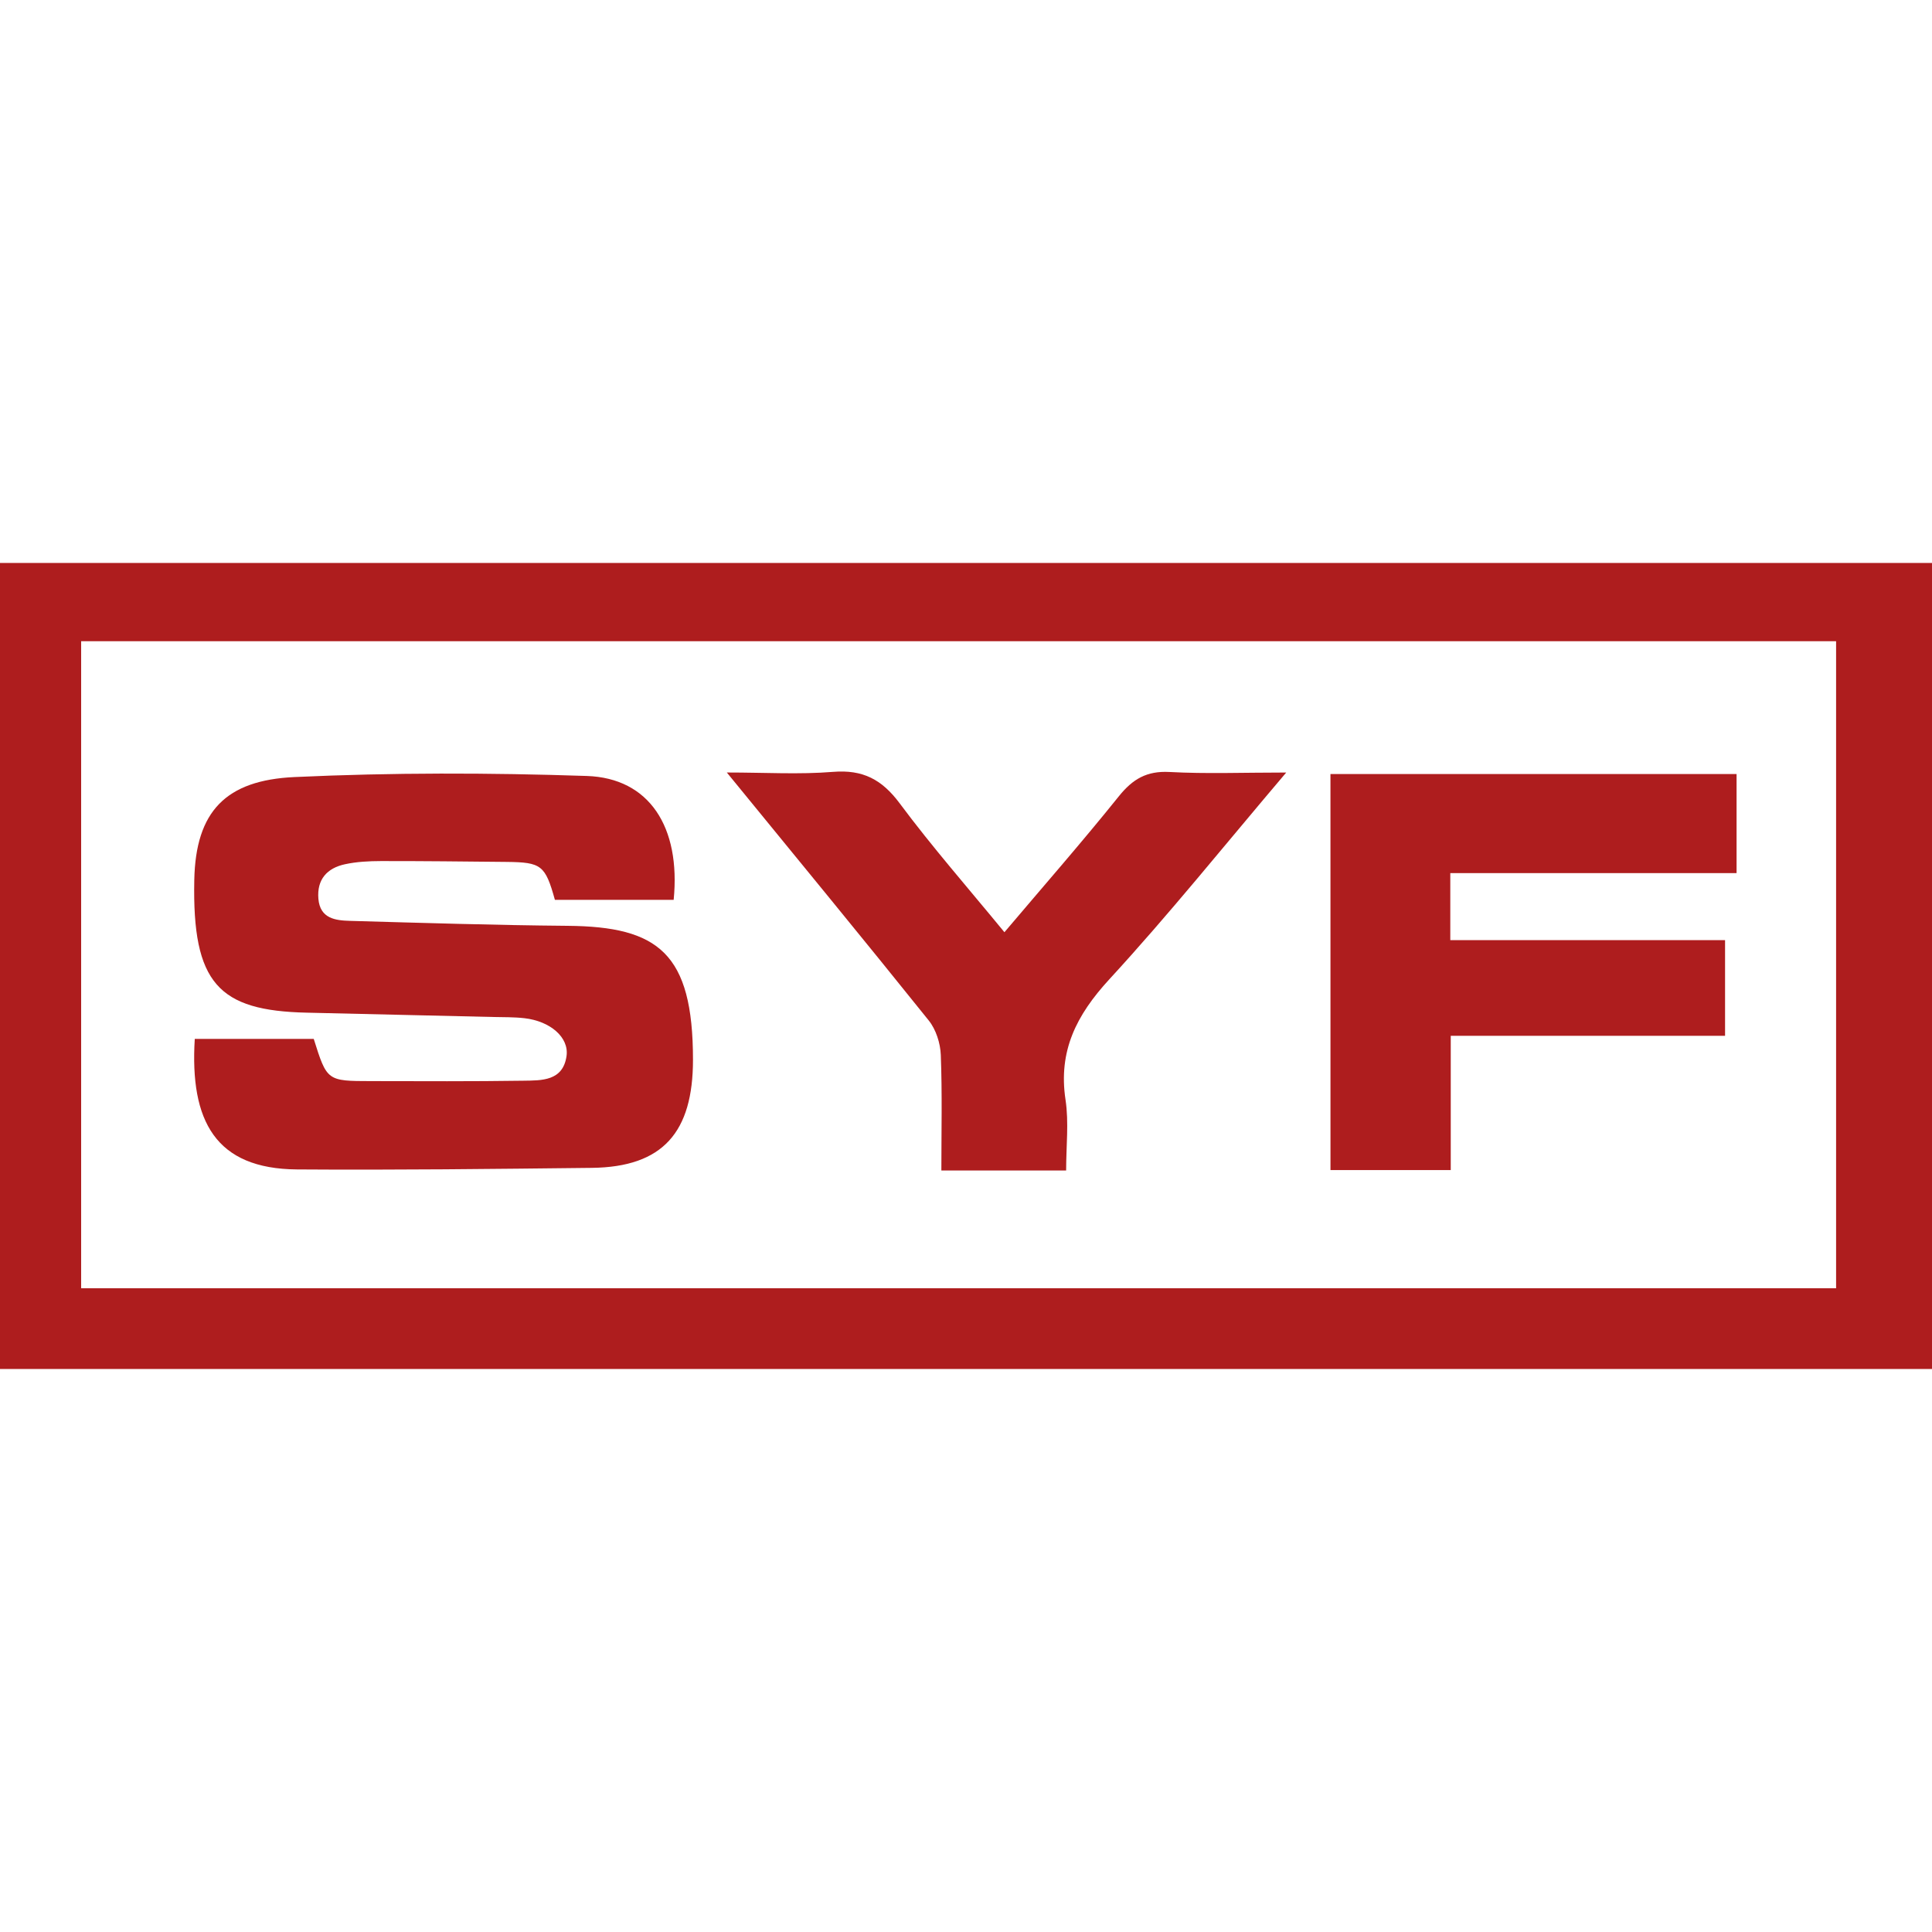
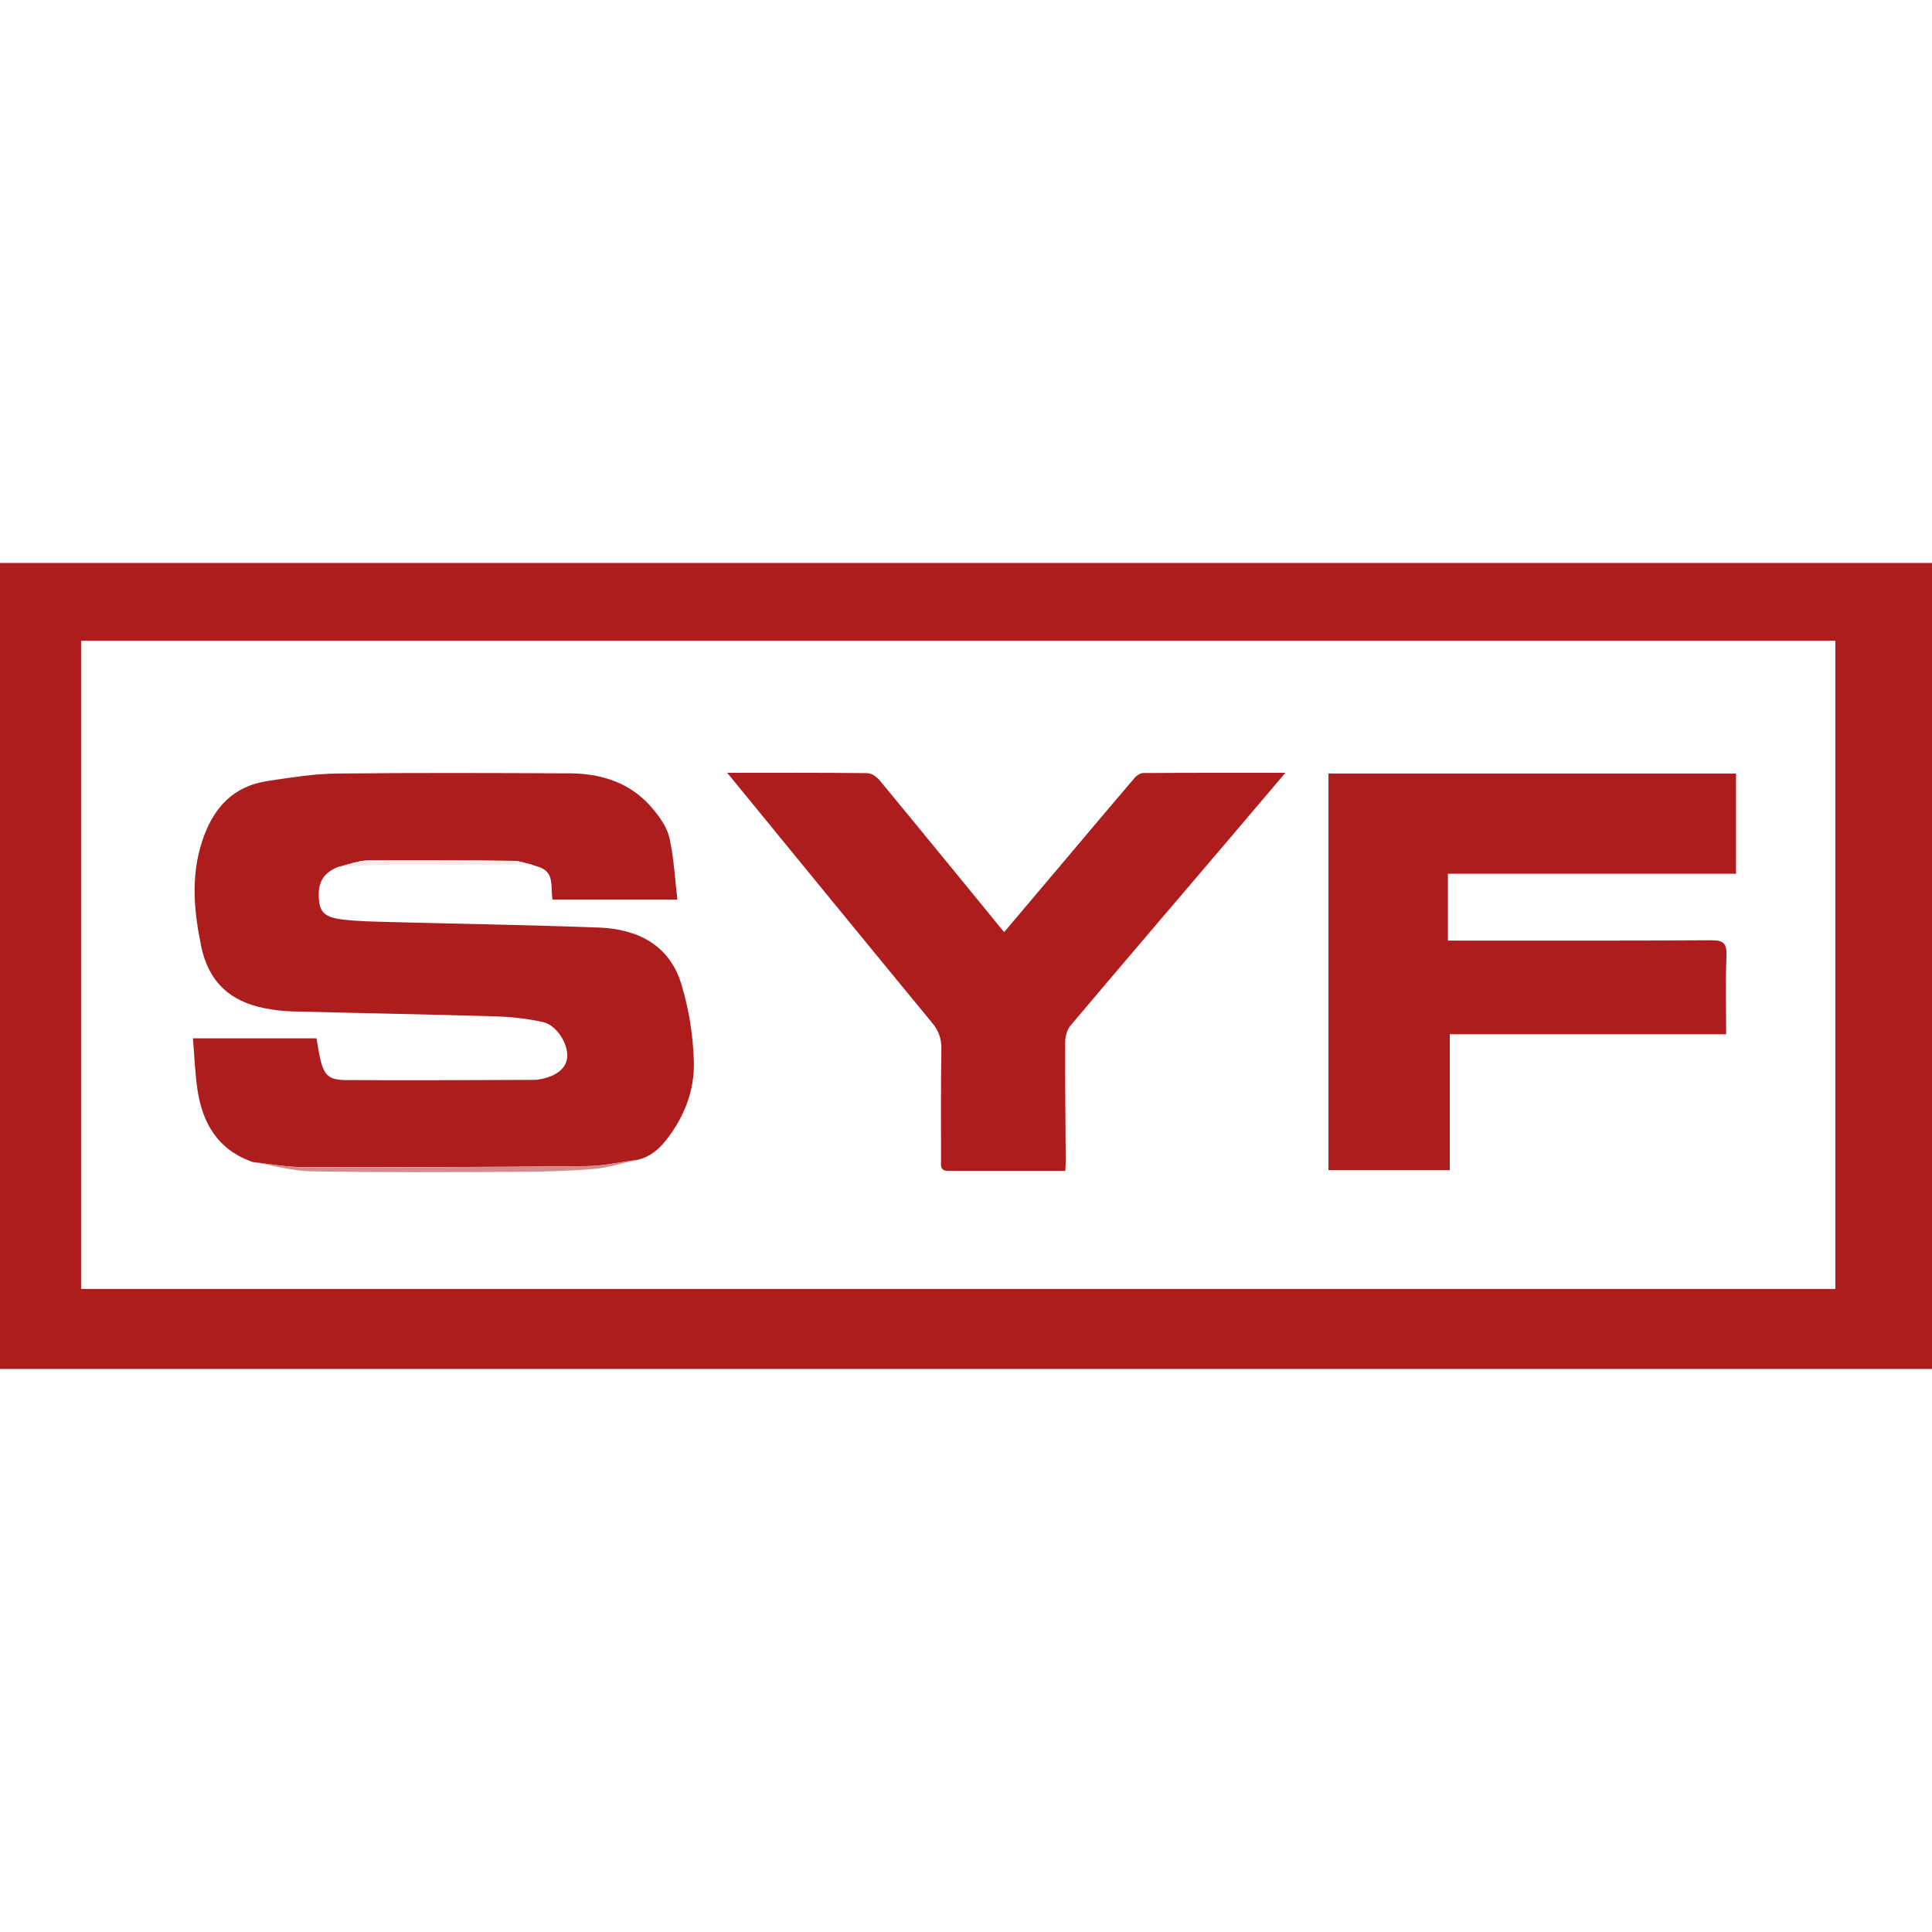
<svg xmlns="http://www.w3.org/2000/svg" version="1.1" id="Layer_1" x="0px" y="0px" width="64px" height="64px" viewBox="0 0 64 64" enable-background="new 0 0 64 64" xml:space="preserve">
  <g>
    <g>
-       <path fill-rule="evenodd" clip-rule="evenodd" fill="#AE1D1E" d="M0,18.649c21.344,0,42.646,0,64,0c0,8.892,0,17.77,0,26.701    c-21.307,0-42.627,0-64,0C0,36.487,0,27.61,0,18.649z M2.688,42.675c19.421,0,38.771,0,58.135,0c0-7.166,0-14.283,0-21.433    c-19.394,0-38.743,0-58.135,0C2.688,28.396,2.688,35.514,2.688,42.675z" />
-       <path fill-rule="evenodd" clip-rule="evenodd" fill="#AE1D1E" d="M6.452,34.415c1.36,0,2.662,0,3.941,0    c0.439,1.392,0.439,1.396,1.897,1.398c1.682,0.003,3.364,0.012,5.046-0.013c0.605-0.009,1.312,0.015,1.431-0.816    c0.089-0.621-0.542-1.159-1.397-1.255c-0.344-0.039-0.693-0.032-1.04-0.04c-2.055-0.049-4.11-0.097-6.165-0.143    c-2.927-0.064-3.799-0.971-3.729-4.396c0.046-2.274,1.045-3.304,3.319-3.409c3.223-0.15,6.459-0.144,9.684-0.036    c2.071,0.069,3.115,1.69,2.877,4.104c-1.313,0-2.632,0-3.934,0c-0.319-1.146-0.447-1.245-1.597-1.257    c-1.388-0.014-2.777-0.03-4.165-0.028c-0.398,0.001-0.805,0.021-1.192,0.105c-0.59,0.127-0.935,0.5-0.881,1.144    c0.055,0.659,0.567,0.719,1.052,0.732c2.402,0.068,4.804,0.143,7.206,0.164c3,0.026,4.151,0.9,4.151,4.437    c0,2.393-0.989,3.554-3.352,3.581c-3.255,0.036-6.51,0.075-9.765,0.052C7.138,38.72,6.285,37.134,6.452,34.415z" />
-       <path fill-rule="evenodd" clip-rule="evenodd" fill="#AE1D1E" d="M44.073,25.641c4.475,0,8.941,0,13.453,0    c0,1.092,0,2.146,0,3.282c-3.162,0-6.297,0-9.483,0c0,0.763,0,1.443,0,2.22c3.004,0,6.028,0,9.102,0c0,1.091,0,2.087,0,3.17    c-3.035,0-6.035,0-9.087,0c0,1.52,0,2.954,0,4.447c-1.342,0-2.633,0-3.984,0C44.073,34.405,44.073,30.049,44.073,25.641z" />
-       <path fill-rule="evenodd" clip-rule="evenodd" fill="#AE1D1E" d="M42.608,25.591c-2.048,2.412-3.884,4.702-5.866,6.856    c-1.081,1.177-1.69,2.366-1.445,3.985c0.113,0.75,0.02,1.531,0.02,2.342c-1.382,0-2.702,0-4.133,0c0-1.289,0.03-2.561-0.019-3.829    c-0.015-0.388-0.159-0.841-0.399-1.14c-2.168-2.702-4.371-5.378-6.689-8.215c1.273,0,2.402,0.07,3.519-0.021    c0.985-0.08,1.618,0.251,2.206,1.041c1.078,1.449,2.272,2.811,3.471,4.271c1.299-1.533,2.577-2.993,3.791-4.504    c0.458-0.57,0.924-0.845,1.677-0.804C39.954,25.639,41.175,25.591,42.608,25.591z" />
+       <path fill-rule="evenodd" clip-rule="evenodd" fill="#AD1D1D" d="M64,18.649c0,8.914,0,17.795,0,26.701c-21.333,0-42.655,0-64,0    c0-8.893,0-17.782,0-26.701C21.323,18.649,42.644,18.649,64,18.649z M2.686,42.698c19.385,0,38.746,0,58.112,0    c0-7.173,0-14.325,0-21.472c-19.387,0-38.737,0-58.112,0C2.686,28.394,2.686,35.535,2.686,42.698z" />
+       <path fill-rule="evenodd" clip-rule="evenodd" fill="#AD1D1D" d="M11.175,28.727c-0.477,0.202-0.66,0.527-0.609,1.078    c0.038,0.411,0.194,0.581,0.763,0.652c0.541,0.068,1.09,0.072,1.636,0.087c2.293,0.062,4.587,0.096,6.879,0.183    c1.287,0.049,2.338,0.581,2.731,1.887c0.247,0.819,0.386,1.696,0.41,2.551c0.027,0.961-0.321,1.853-0.936,2.624    c-0.252,0.315-0.542,0.545-0.938,0.634c-0.566,0.072-1.131,0.202-1.698,0.207c-3.125,0.03-6.25,0.039-9.376,0.033    c-0.553-0.002-1.106-0.109-1.659-0.168c-1.16-0.397-1.68-1.29-1.842-2.434c-0.079-0.551-0.098-1.11-0.144-1.665    c1.395,0,2.744,0,4.091,0c0.049,0.267,0.079,0.476,0.126,0.682c0.121,0.521,0.273,0.696,0.816,0.7    c2.106,0.016,4.212-0.001,6.318-0.006c0.04-0.001,0.08-0.008,0.119-0.015c0.563-0.097,0.897-0.363,0.927-0.736    c0.035-0.445-0.345-1.062-0.808-1.165c-0.516-0.114-1.051-0.172-1.58-0.188c-2.238-0.067-4.478-0.106-6.716-0.164    c-0.305-0.008-0.613-0.046-0.913-0.104c-1.149-0.222-1.865-0.877-2.108-2.056c-0.24-1.165-0.348-2.306,0.031-3.471    c0.358-1.101,1.016-1.833,2.188-2.005c0.75-0.11,1.506-0.234,2.26-0.243c2.573-0.029,5.147-0.019,7.72-0.007    c1.068,0.004,2.034,0.313,2.746,1.156c0.242,0.286,0.486,0.628,0.566,0.98c0.15,0.666,0.182,1.358,0.264,2.048    c-1.444,0-2.781,0-4.136,0c-0.069-0.433,0.076-0.916-0.459-1.084c-0.085-0.028-0.171-0.056-0.256-0.084l0.006,0.003    c-0.191-0.042-0.381-0.118-0.572-0.12c-1.606-0.017-3.211-0.032-4.817-0.015C11.862,28.507,11.519,28.648,11.175,28.727z" />
+       <path fill-rule="evenodd" clip-rule="evenodd" fill="#AD1D1D" d="M44.007,38.763c0-4.4,0-8.756,0-13.137c4.505,0,8.991,0,13.501,0    c0,1.089,0,2.177,0,3.317c-3.174,0-6.35,0-9.544,0c0,0.755,0,1.455,0,2.215c0.156,0,0.297,0,0.438,0    c2.76-0.001,5.521,0.008,8.28-0.011c0.403-0.002,0.526,0.099,0.51,0.511c-0.035,0.85-0.011,1.701-0.011,2.604    c-3.06,0-6.09,0-9.155,0c0,1.526,0,3.001,0,4.501C46.677,38.763,45.363,38.763,44.007,38.763z" />
+       <path fill-rule="evenodd" clip-rule="evenodd" fill="#AD1D1D" d="M24.089,25.6c1.597,0,3.117-0.006,4.637,0.011    c0.14,0.002,0.315,0.12,0.411,0.236c1.375,1.663,2.737,3.334,4.126,5.031c0.66-0.781,1.313-1.552,1.963-2.322    c0.782-0.928,1.563-1.856,2.351-2.778c0.069-0.082,0.191-0.17,0.289-0.17c1.545-0.011,3.091-0.008,4.713-0.008    c-0.623,0.734-1.199,1.417-1.779,2.098c-1.78,2.089-3.565,4.175-5.336,6.272c-0.114,0.136-0.176,0.357-0.177,0.539    c-0.007,1.32,0.009,2.642,0.017,3.962c0,0.091-0.008,0.183-0.015,0.316c-1.306,0-2.595-0.001-3.883,0    c-0.275,0-0.233-0.193-0.233-0.365c0.001-1.227-0.01-2.454,0.011-3.682c0.005-0.344-0.094-0.602-0.312-0.865    C28.62,31.142,26.381,28.4,24.089,25.6z" />
+       <path fill-rule="evenodd" clip-rule="evenodd" fill="#D58B8B" d="M8.379,38.494c0.553,0.059,1.106,0.166,1.659,0.168    c3.125,0.006,6.251-0.003,9.376-0.033c0.566-0.005,1.132-0.135,1.698-0.207c-0.476,0.104-0.948,0.259-1.429,0.299    c-0.849,0.071-1.703,0.094-2.556,0.098c-2.268,0.011-4.536,0.023-6.803-0.017C9.675,38.791,9.028,38.602,8.379,38.494z" />
+       <path fill-rule="evenodd" clip-rule="evenodd" fill="#F7EAEA" d="M11.175,28.727c0.344-0.078,0.687-0.22,1.031-0.224    c1.605-0.018,3.211-0.002,4.817,0.015c0.191,0.002,0.381,0.078,0.572,0.12c-1.652,0.004-3.305,0.002-4.958,0.015    C12.15,28.656,11.663,28.7,11.175,28.727z" />
+       <path fill-rule="evenodd" clip-rule="evenodd" fill="#F7EAEA" d="M17.59,28.635c0.085,0.028,0.171,0.056,0.256,0.084    C17.761,28.69,17.675,28.663,17.59,28.635z" />
    </g>
  </g>
</svg>
